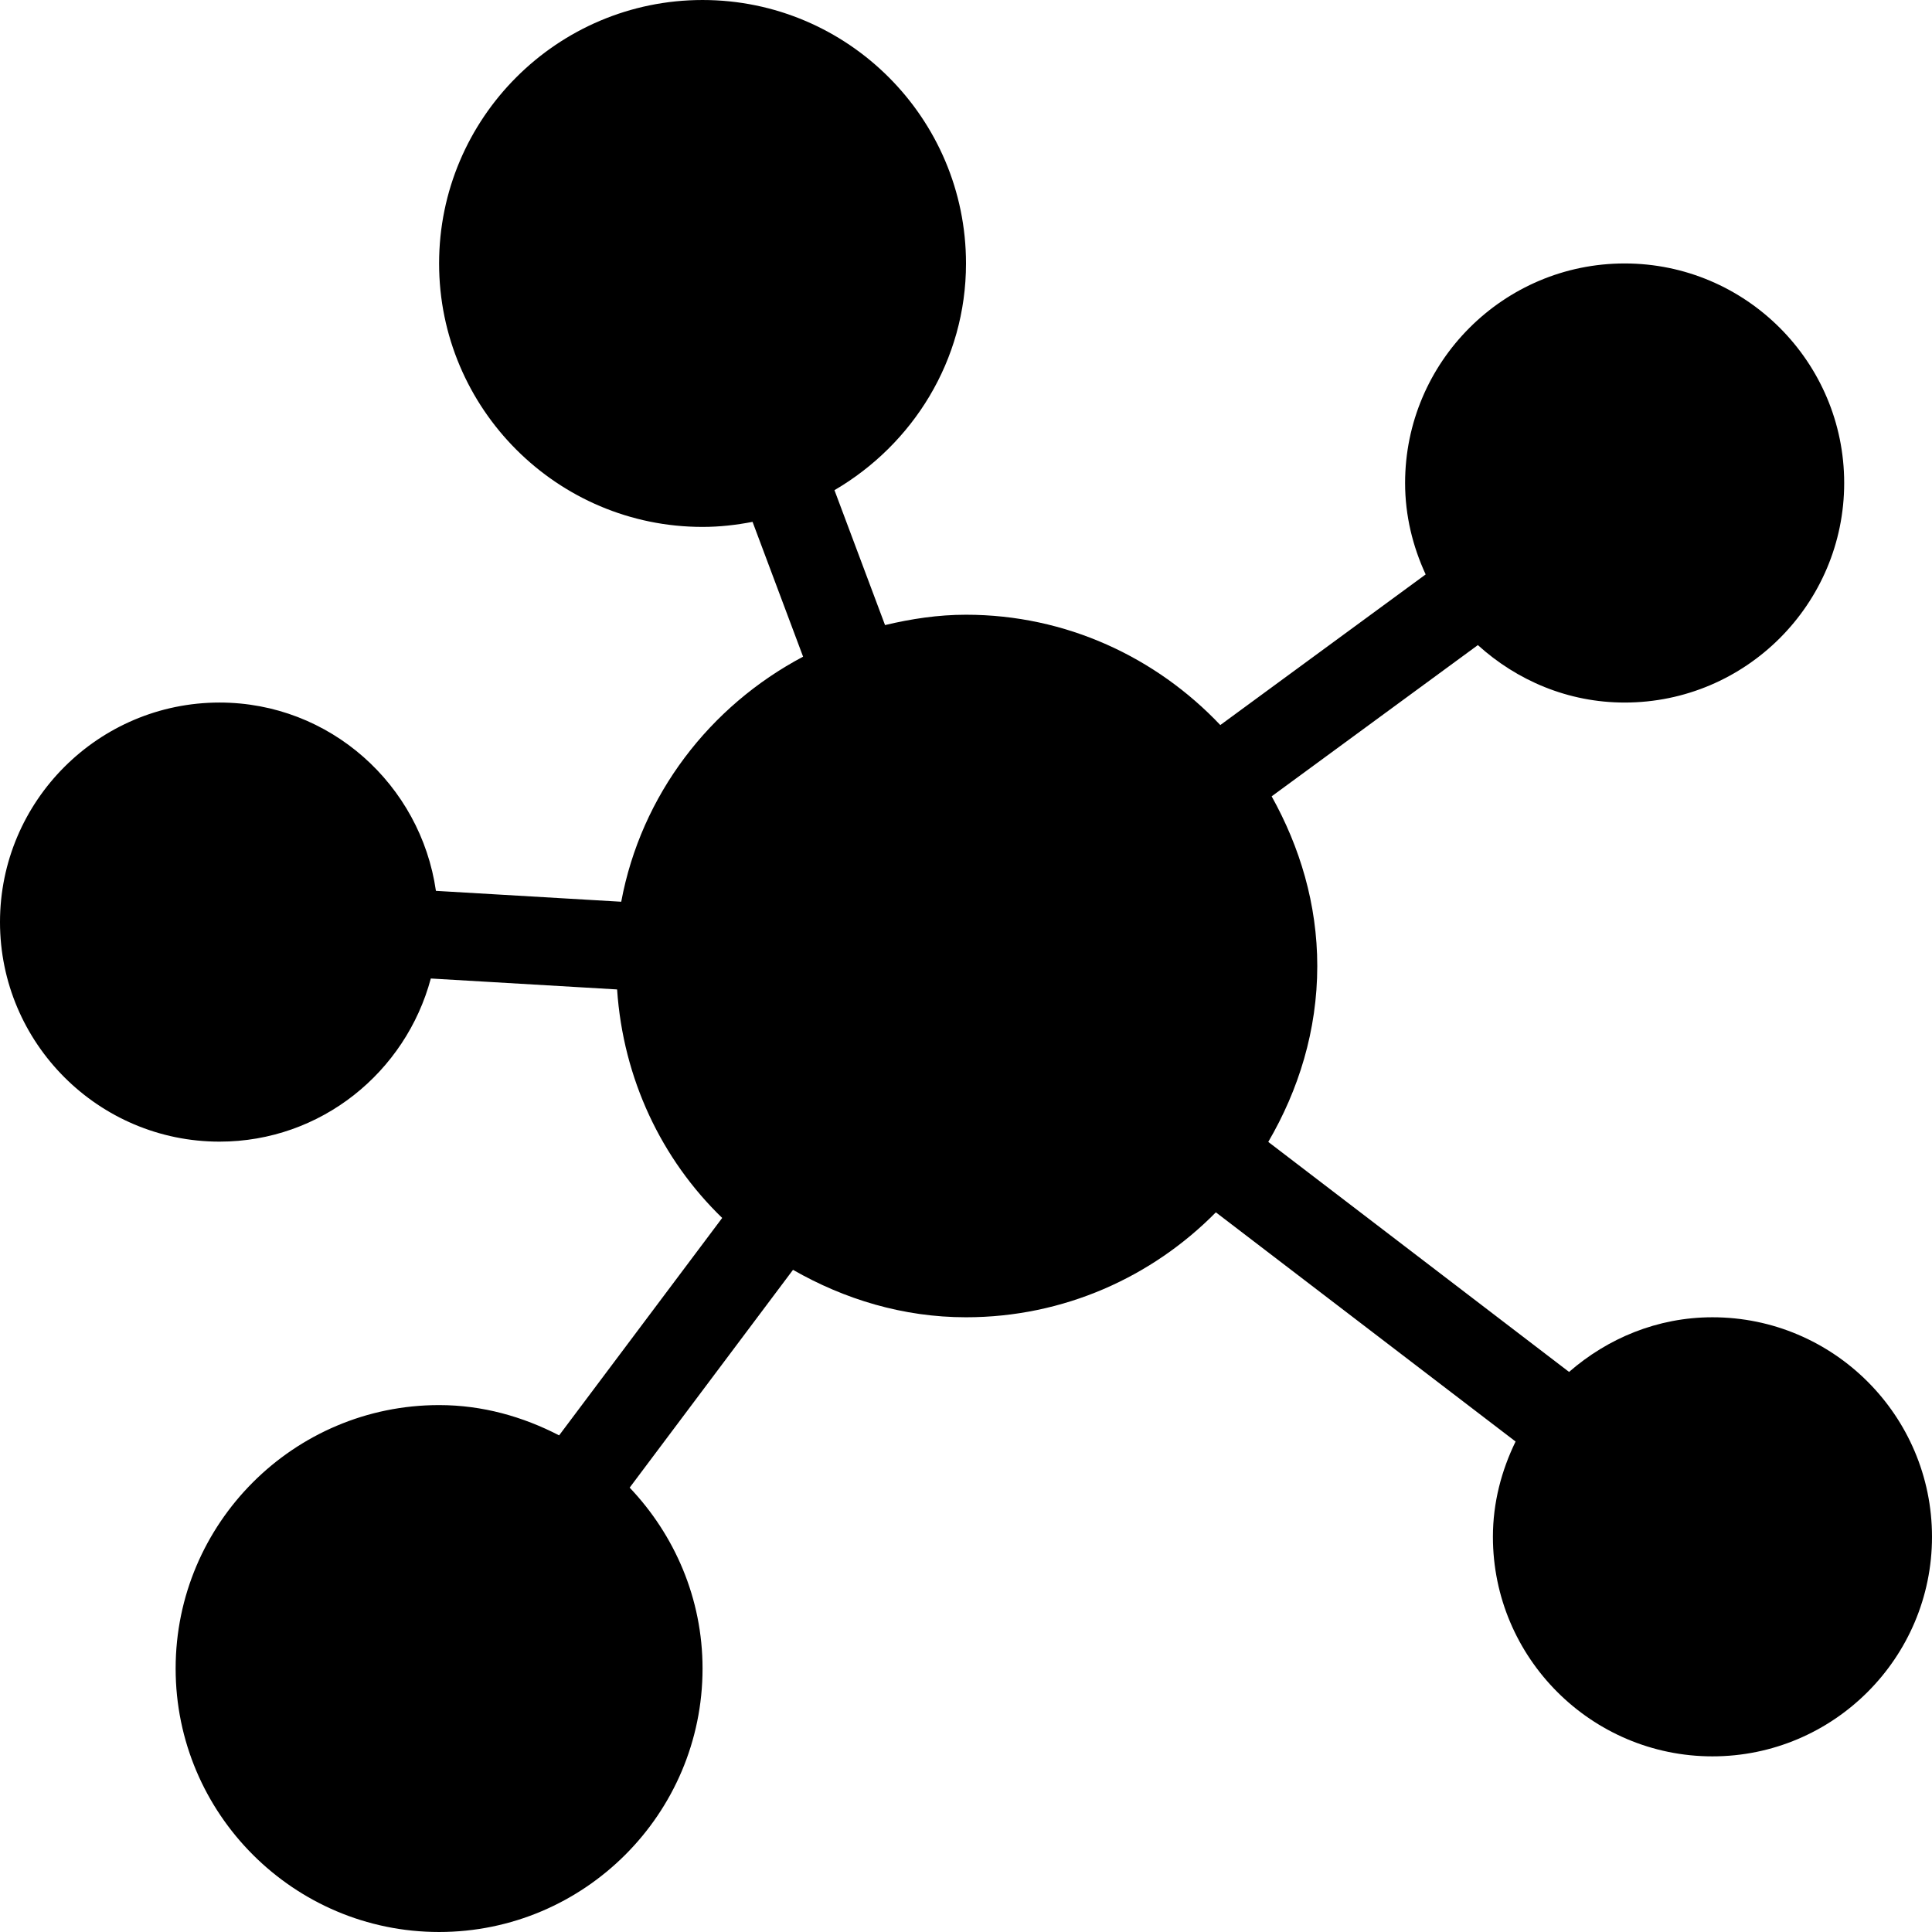
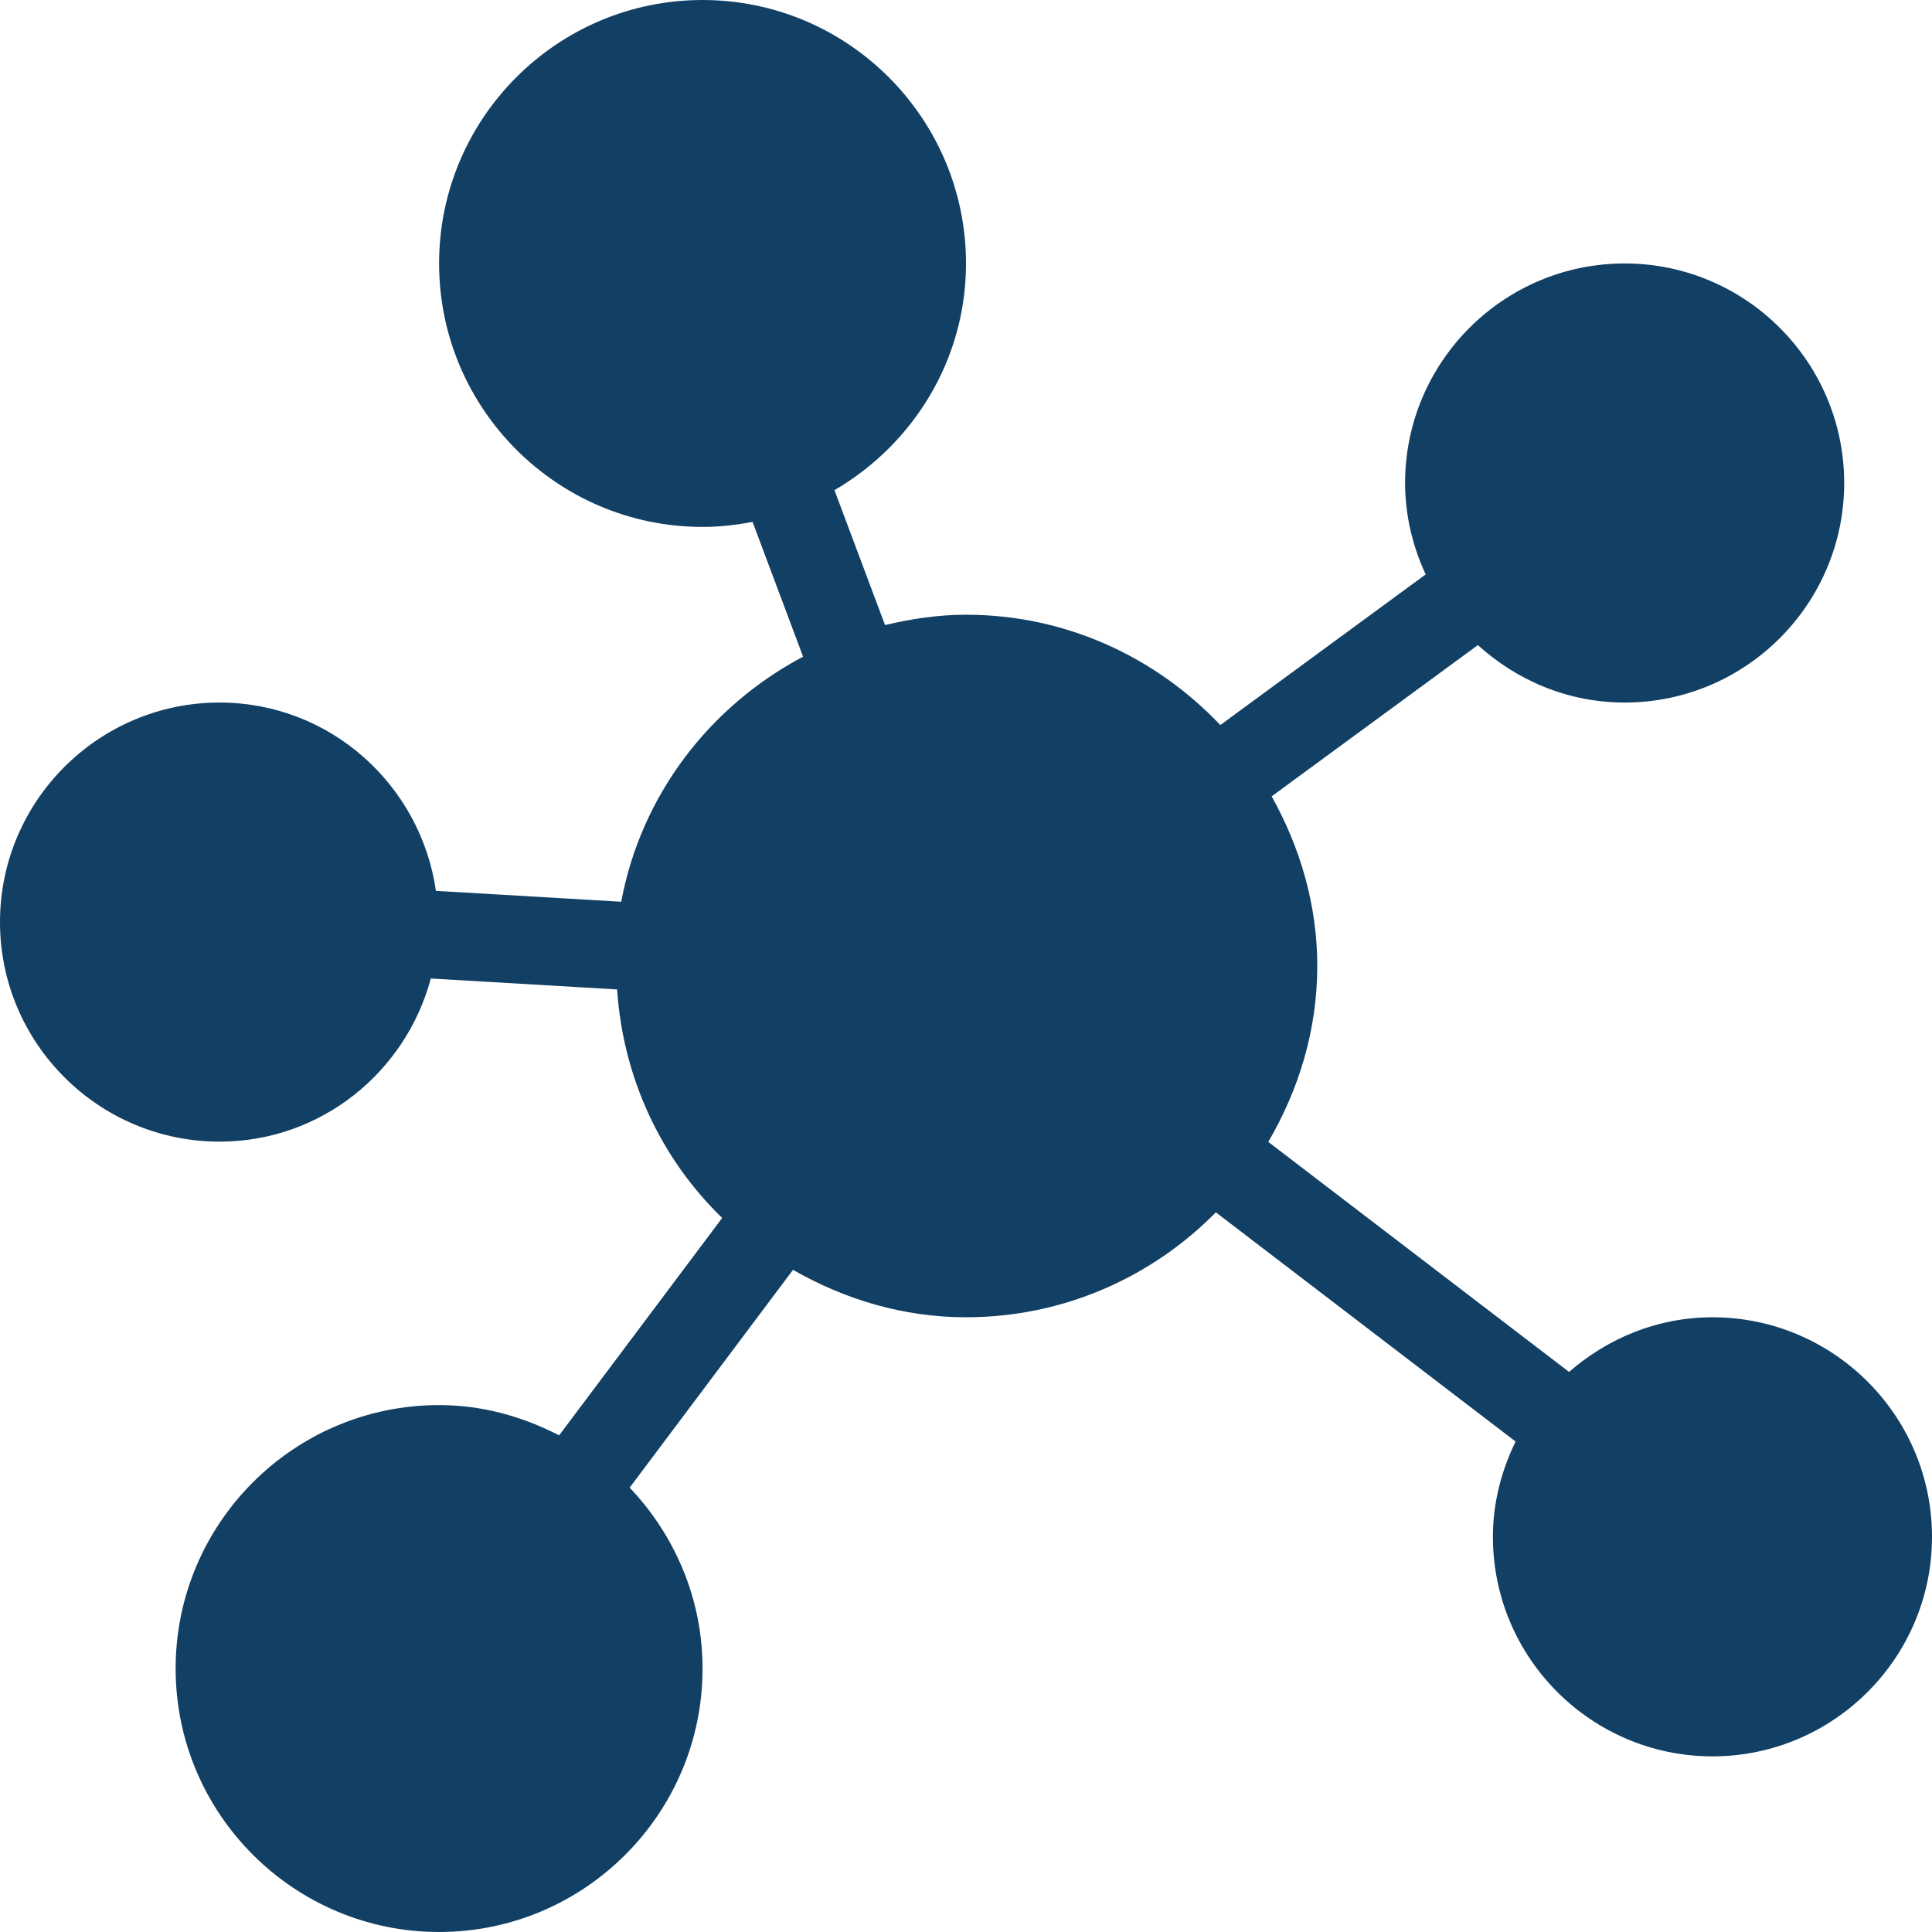
- <svg xmlns="http://www.w3.org/2000/svg" version="1.1" id="Layer_1" x="0px" y="0px" viewBox="0 0 469.333 469.333" style="enable-background:new 0 0 469.333 469.333;" xml:space="preserve">
+ <svg xmlns="http://www.w3.org/2000/svg" version="1.1" width="512" height="512" x="0" y="0" viewBox="0 0 469.333 469.333" style="enable-background:new 0 0 512 512" xml:space="preserve" class="">
  <g>
-     <g>
-       <path d="M416,320c-13.371,0-25.461,5.117-34.832,13.277l-73.073-55.88c7.372-12.616,11.905-27.094,11.905-42.73    c0-15.022-4.238-28.941-11.082-41.215l50.094-36.742c9.469,8.581,21.901,13.957,35.655,13.957    c29.406,0,53.333-23.927,53.333-53.333S424.073,64,394.667,64s-53.333,23.927-53.333,53.333c0,7.948,1.866,15.427,4.997,22.21    l-49.885,36.59c-15.563-16.418-37.426-26.799-61.779-26.799c-6.798,0-13.327,1.004-19.669,2.513l-12.285-32.772    c19.012-11.108,31.954-31.51,31.954-55.074c0-35.292-28.708-64-64-64s-64,28.708-64,64c0,35.292,28.708,64,64,64    c4.16,0,8.207-0.466,12.148-1.228l12.277,32.751c-22.641,11.982-39.344,33.563-44.18,59.531l-45.014-2.642    c-3.724-25.794-25.756-45.746-52.565-45.746C23.927,170.667,0,194.594,0,224s23.927,53.333,53.333,53.333    c24.639,0,45.229-16.884,51.323-39.629l45.253,2.656c1.466,21.715,10.79,41.245,25.529,55.51l-39.612,52.819    c-8.785-4.544-18.603-7.357-29.159-7.357c-35.292,0-64,28.708-64,64s28.708,64,64,64s64-28.708,64-64    c0-17.048-6.801-32.467-17.704-43.949l39.677-52.906c12.46,7.125,26.676,11.522,42.027,11.522    c23.745,0,45.214-9.786,60.698-25.491l72.809,55.677c-3.419,7.03-5.507,14.819-5.507,23.147c0,29.406,23.927,53.333,53.333,53.333    s53.333-23.927,53.333-53.333S445.406,320,416,320z" />
-     </g>
+     <path d="M416 320c-13.371 0-25.461 5.117-34.832 13.277l-73.073-55.88c7.372-12.616 11.905-27.094 11.905-42.73 0-15.022-4.238-28.941-11.082-41.215l50.094-36.742c9.469 8.581 21.901 13.957 35.655 13.957 29.406 0 53.333-23.927 53.333-53.333S424.073 64 394.667 64s-53.333 23.927-53.333 53.333c0 7.948 1.866 15.427 4.997 22.21l-49.885 36.59c-15.563-16.418-37.426-26.799-61.779-26.799-6.798 0-13.327 1.004-19.669 2.513l-12.285-32.772c19.012-11.108 31.954-31.51 31.954-55.074 0-35.292-28.708-64-64-64s-64 28.708-64 64 28.708 64 64 64c4.16 0 8.207-.466 12.148-1.228l12.277 32.751c-22.641 11.982-39.344 33.563-44.18 59.531l-45.014-2.642c-3.724-25.794-25.756-45.746-52.565-45.746C23.927 170.667 0 194.594 0 224s23.927 53.333 53.333 53.333c24.639 0 45.229-16.884 51.323-39.629l45.253 2.656c1.466 21.715 10.79 41.245 25.529 55.51l-39.612 52.819c-8.785-4.544-18.603-7.357-29.159-7.357-35.292 0-64 28.708-64 64s28.708 64 64 64 64-28.708 64-64c0-17.048-6.801-32.467-17.704-43.949l39.677-52.906c12.46 7.125 26.676 11.522 42.027 11.522 23.745 0 45.214-9.786 60.698-25.491l72.809 55.677c-3.419 7.03-5.507 14.819-5.507 23.147 0 29.406 23.927 53.333 53.333 53.333s53.333-23.927 53.333-53.333S445.406 320 416 320z" fill="#123f64" opacity="1" data-original="#000000" class="" />
  </g>
-   <g>
- </g>
-   <g>
- </g>
-   <g>
- </g>
-   <g>
- </g>
-   <g>
- </g>
-   <g>
- </g>
-   <g>
- </g>
-   <g>
- </g>
-   <g>
- </g>
-   <g>
- </g>
-   <g>
- </g>
-   <g>
- </g>
-   <g>
- </g>
-   <g>
- </g>
-   <g>
- </g>
</svg>
